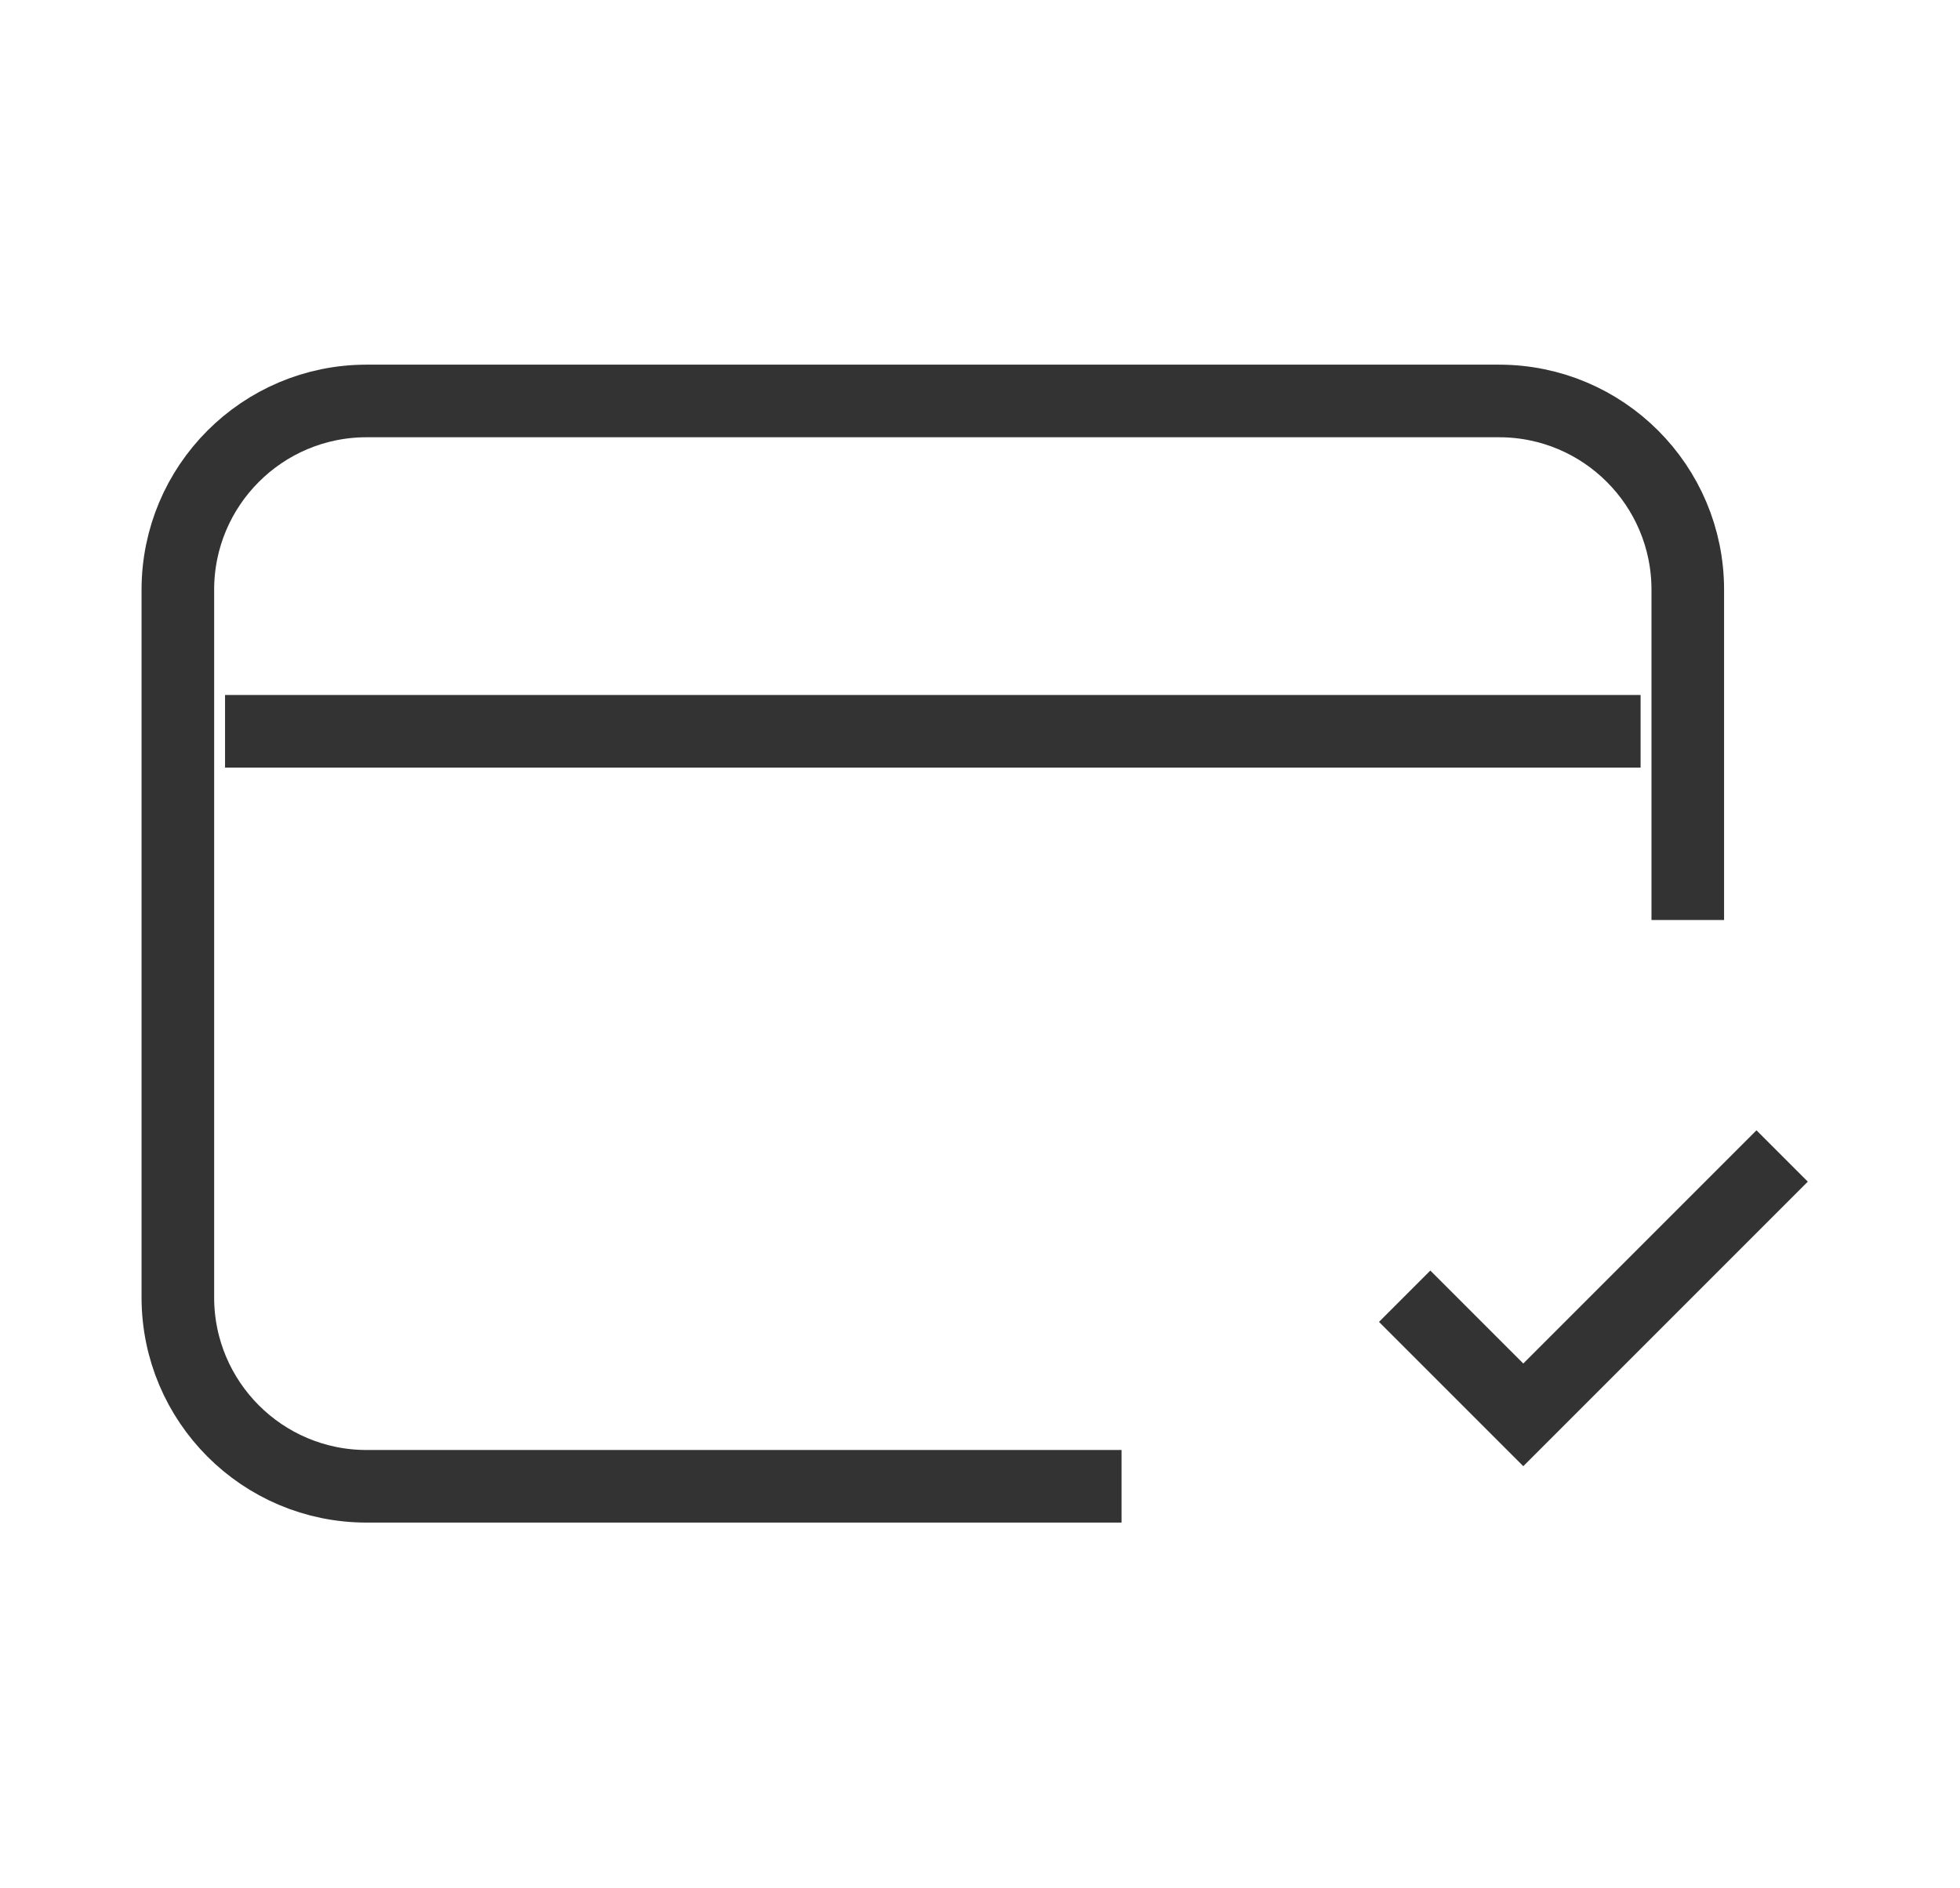
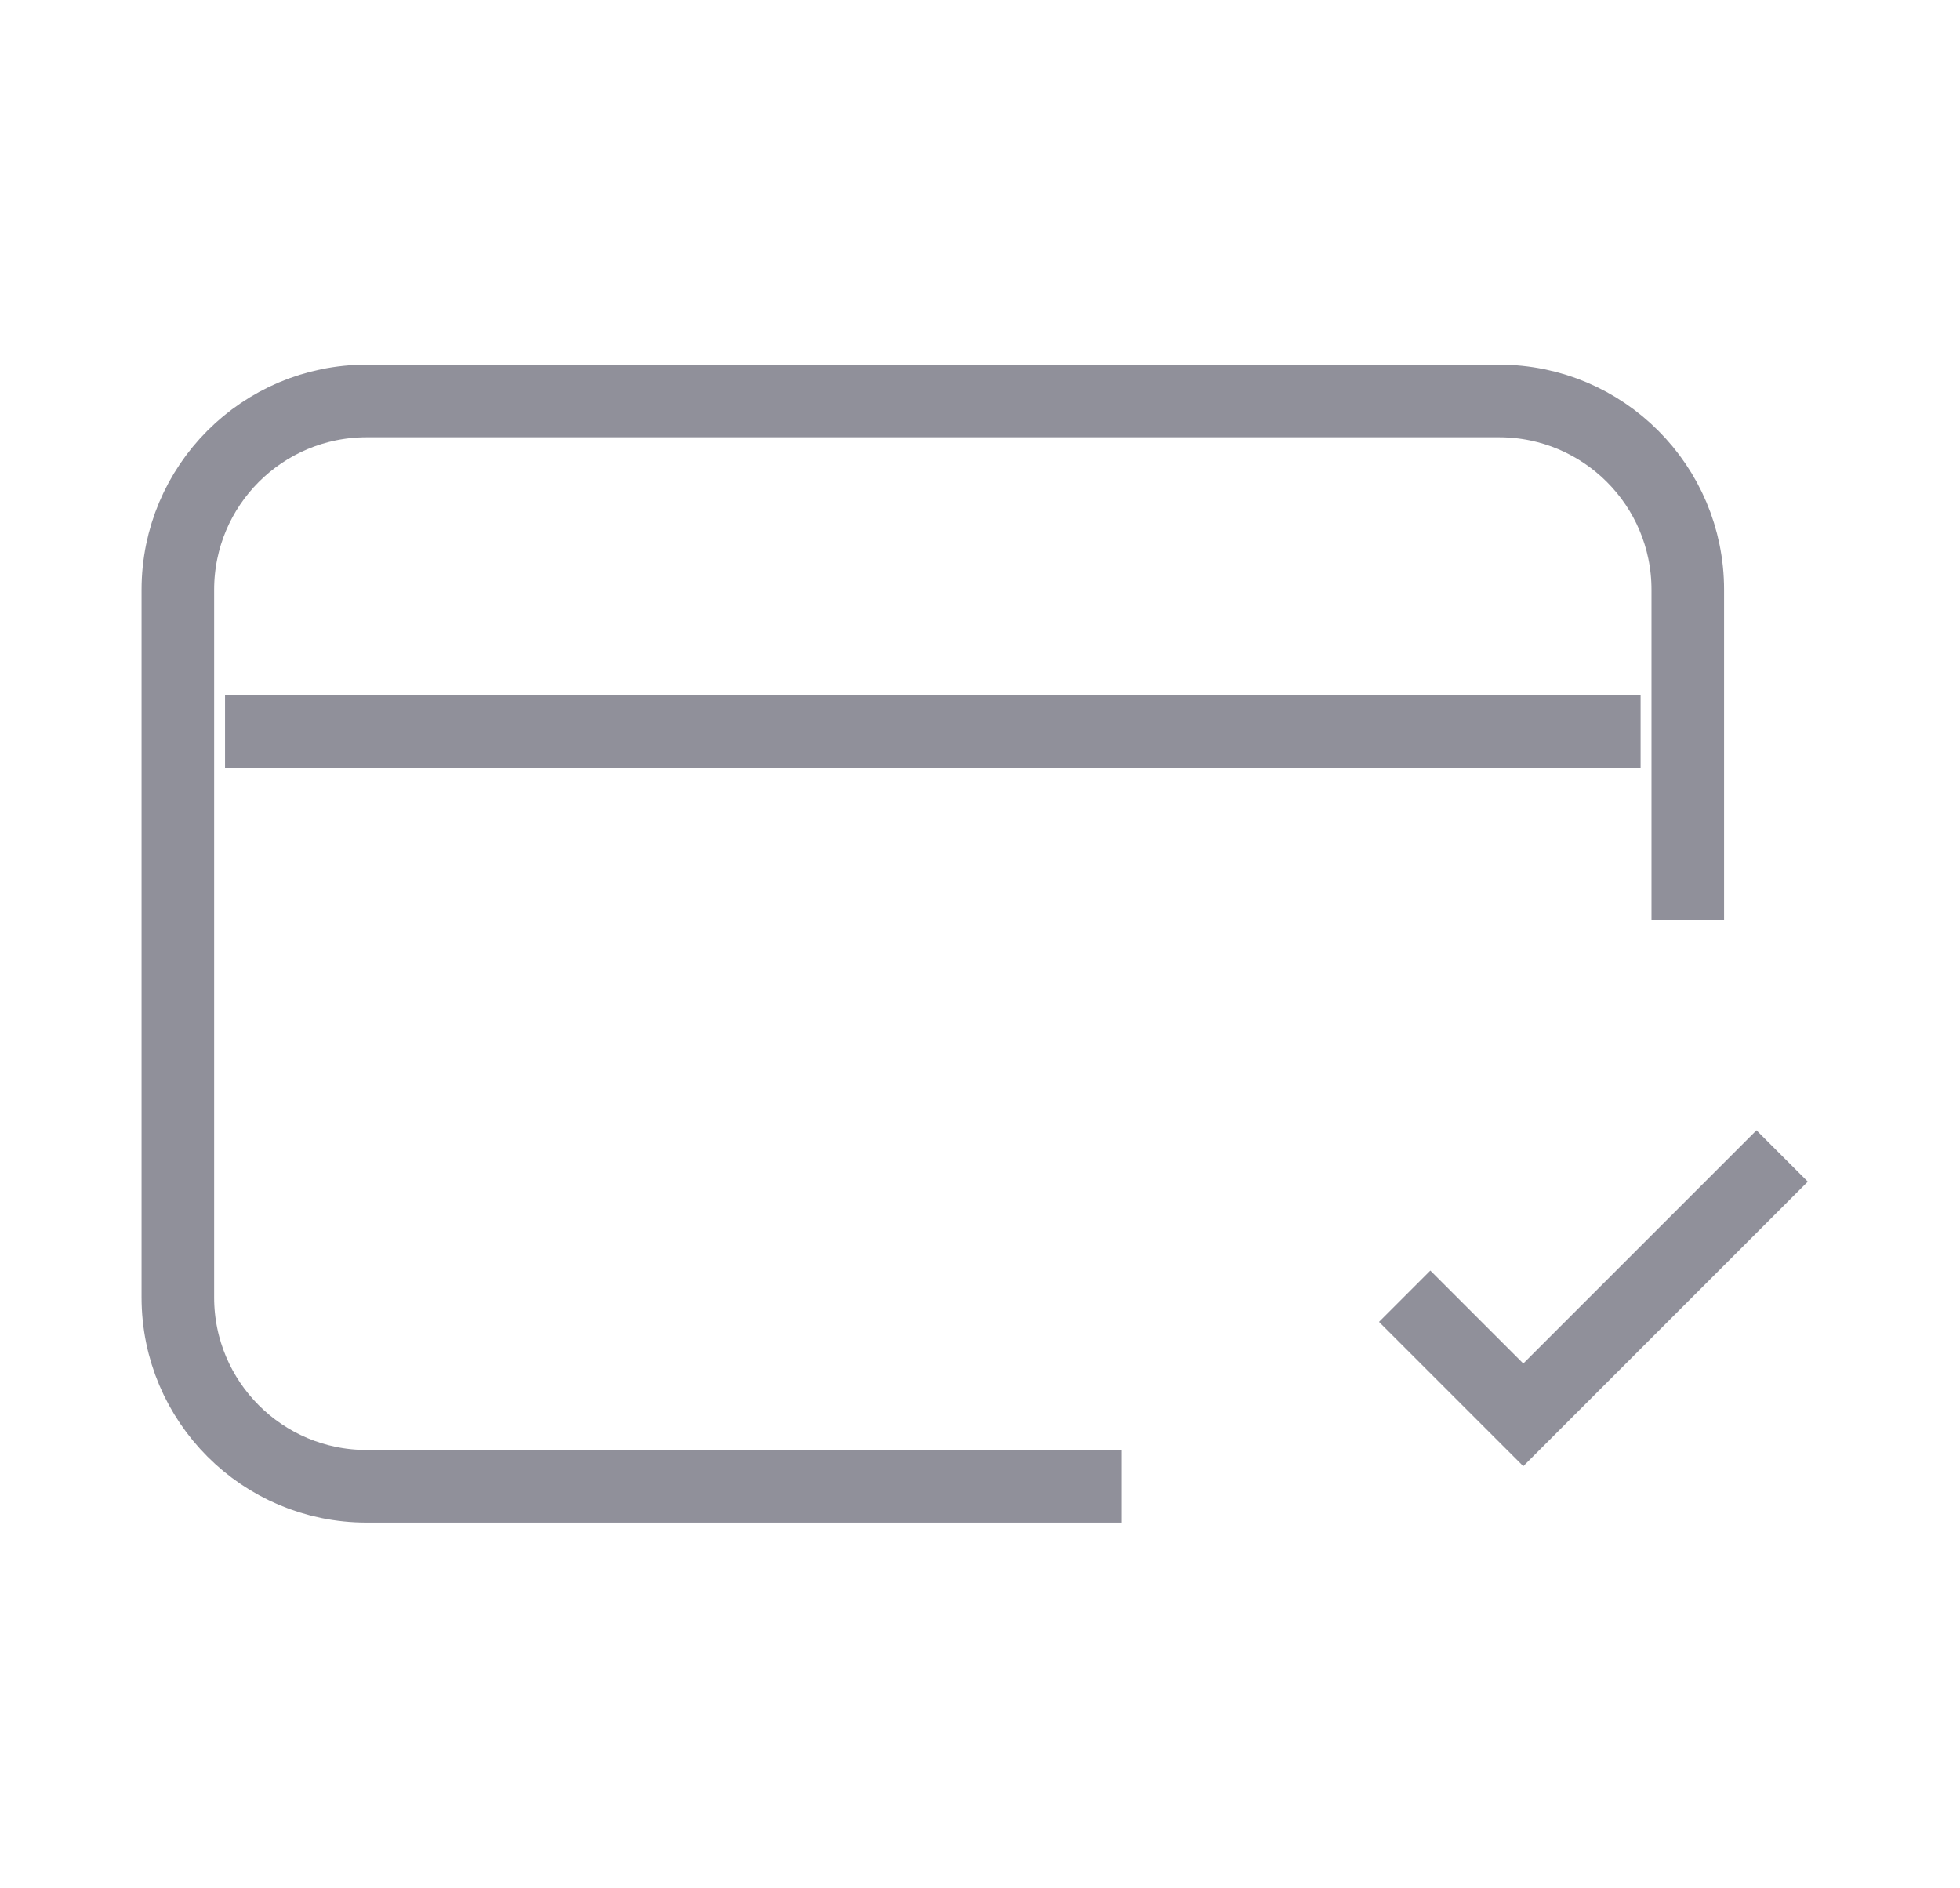
<svg xmlns="http://www.w3.org/2000/svg" width="27" height="26" viewBox="0 0 27 26" fill="none">
-   <path d="M15.45 20.473H5.05C3.615 20.473 2.451 19.309 2.45 17.873L2.45 8.124C2.45 6.688 3.614 5.523 5.05 5.523H20.65C22.086 5.523 23.25 6.687 23.25 8.123L23.25 12.673M19.35 17.855L20.984 19.489L24.55 15.923M3.1 10.073H22.6" stroke="#333333" strokeWidth="2" strokeLinecap="round" strokeLinejoin="round" />
+   <path d="M15.45 20.473H5.05C3.615 20.473 2.451 19.309 2.45 17.873L2.45 8.124C2.45 6.688 3.614 5.523 5.05 5.523H20.65C22.086 5.523 23.25 6.687 23.25 8.123L23.25 12.673M19.35 17.855L20.984 19.489L24.55 15.923M3.1 10.073H22.6" stroke="#90909A" strokeWidth="2" strokeLinecap="round" strokeLinejoin="round" />
</svg>
